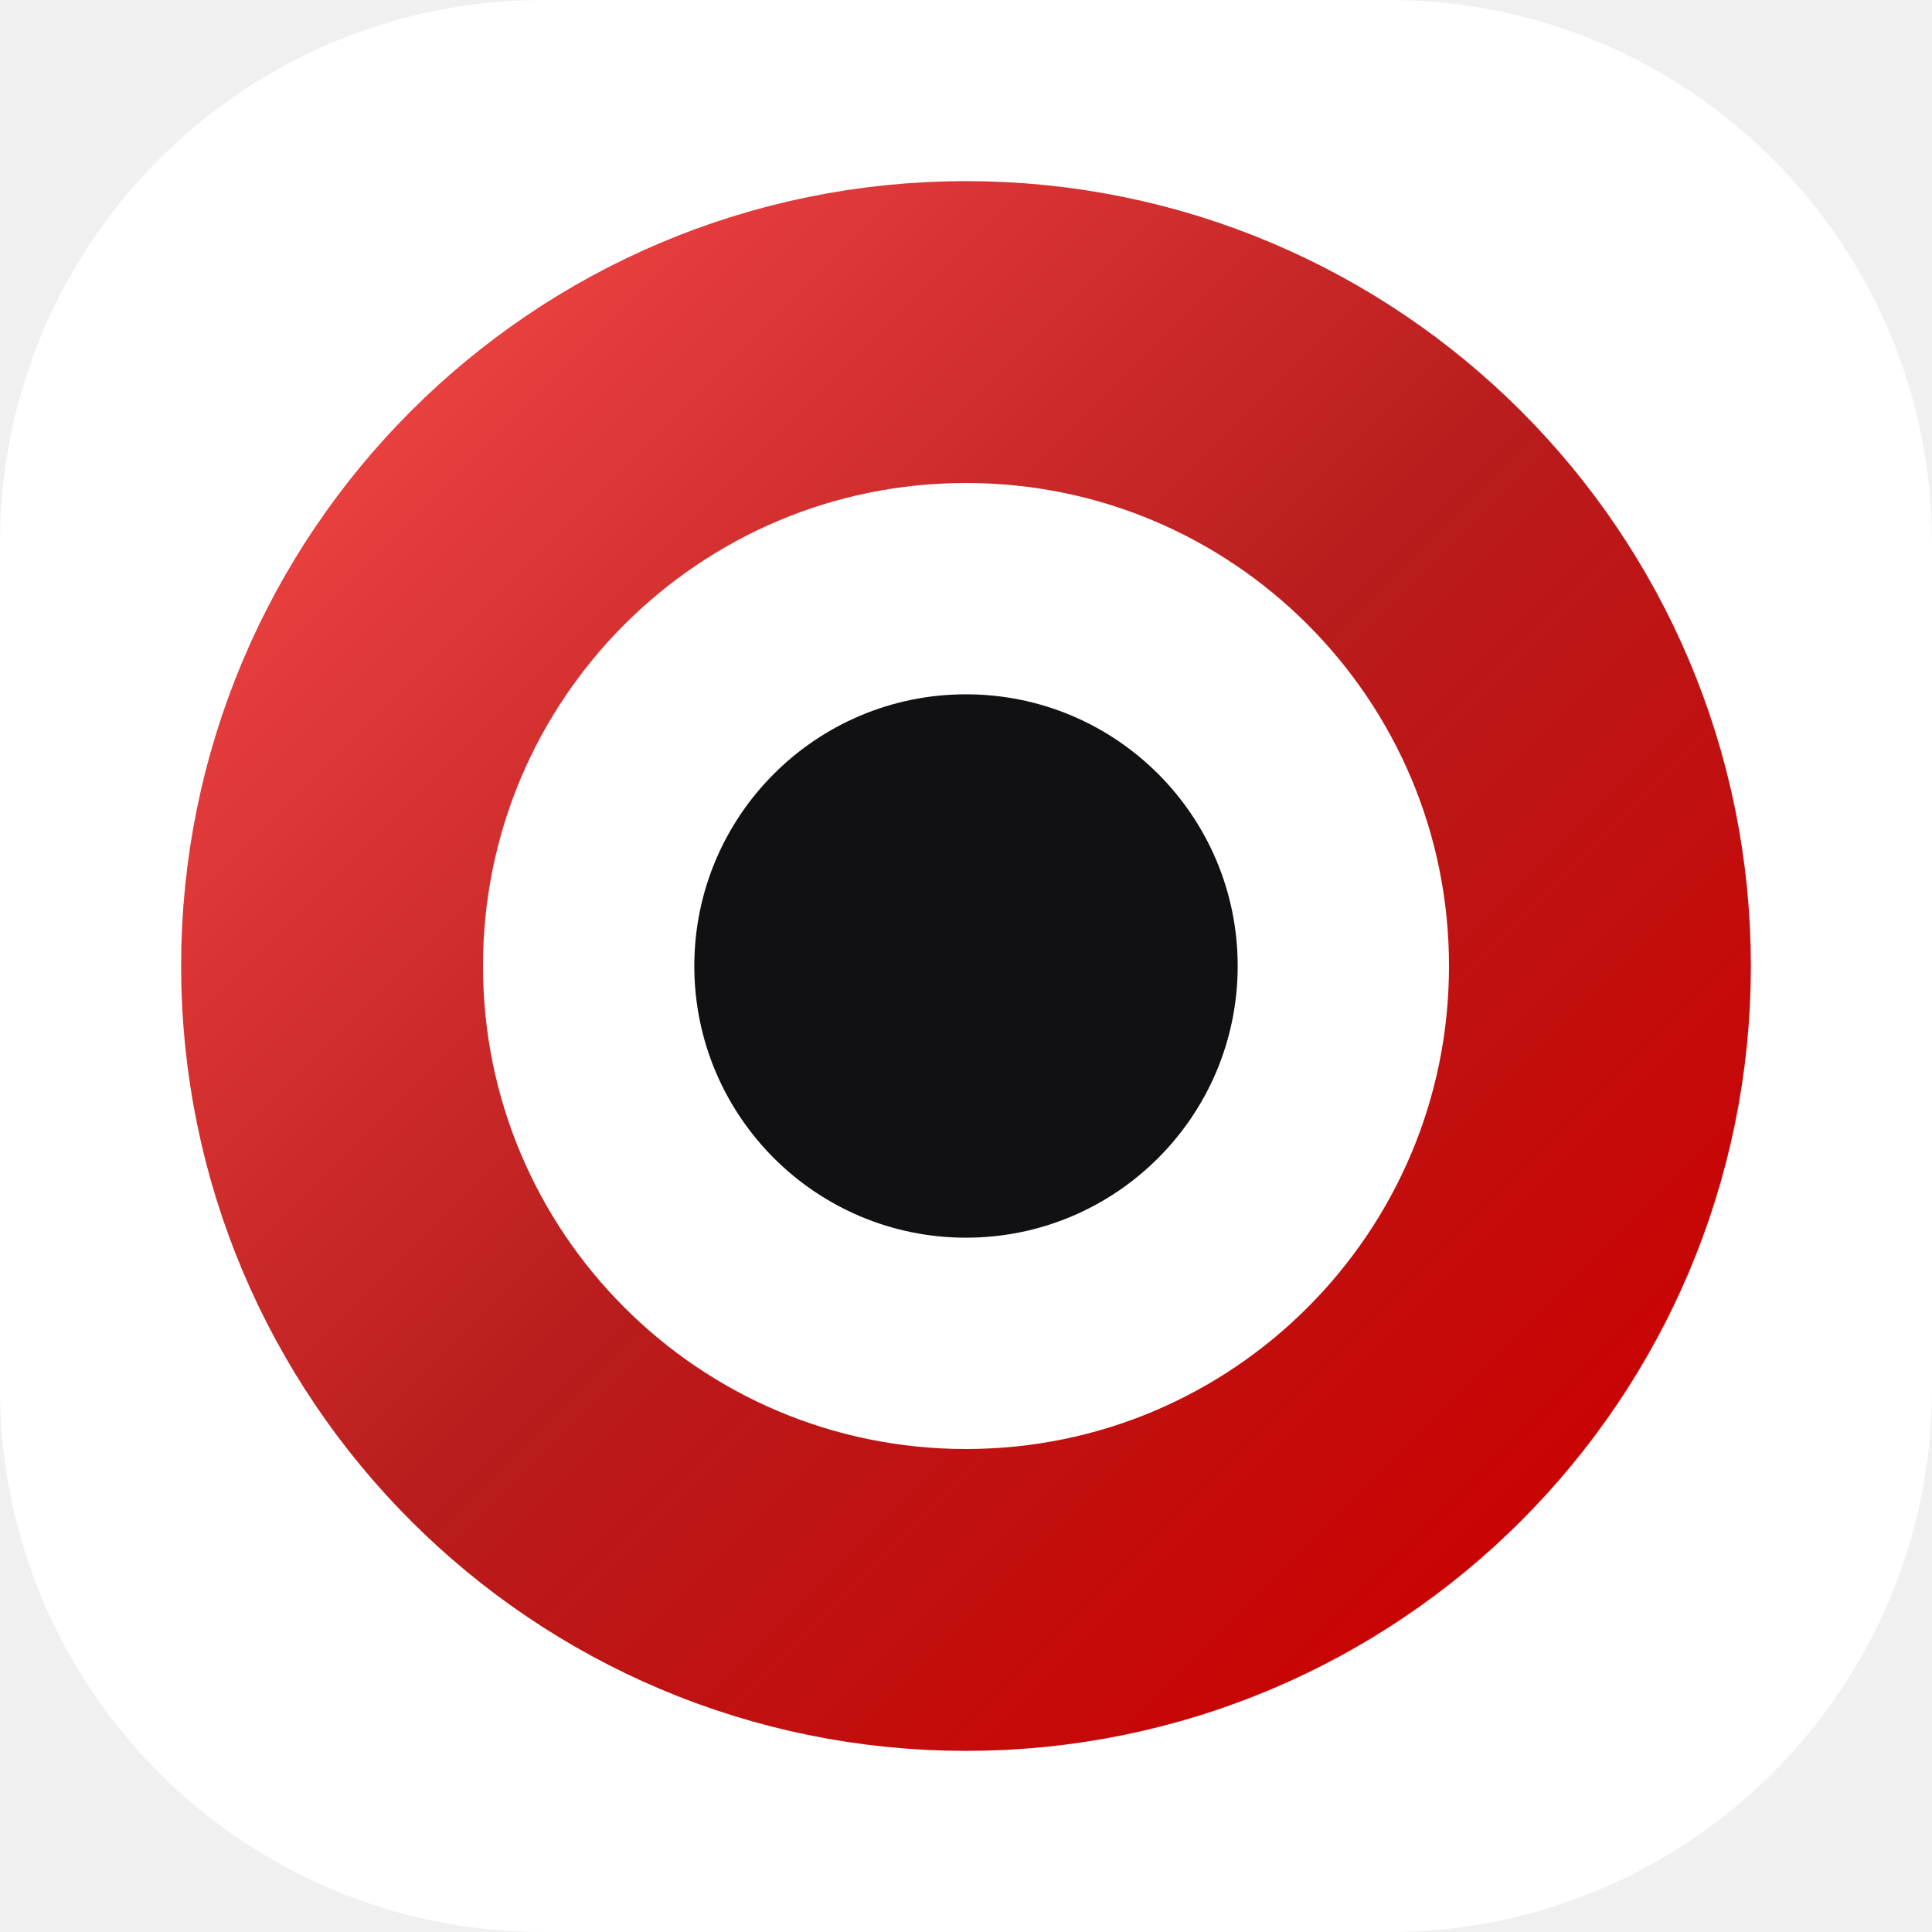
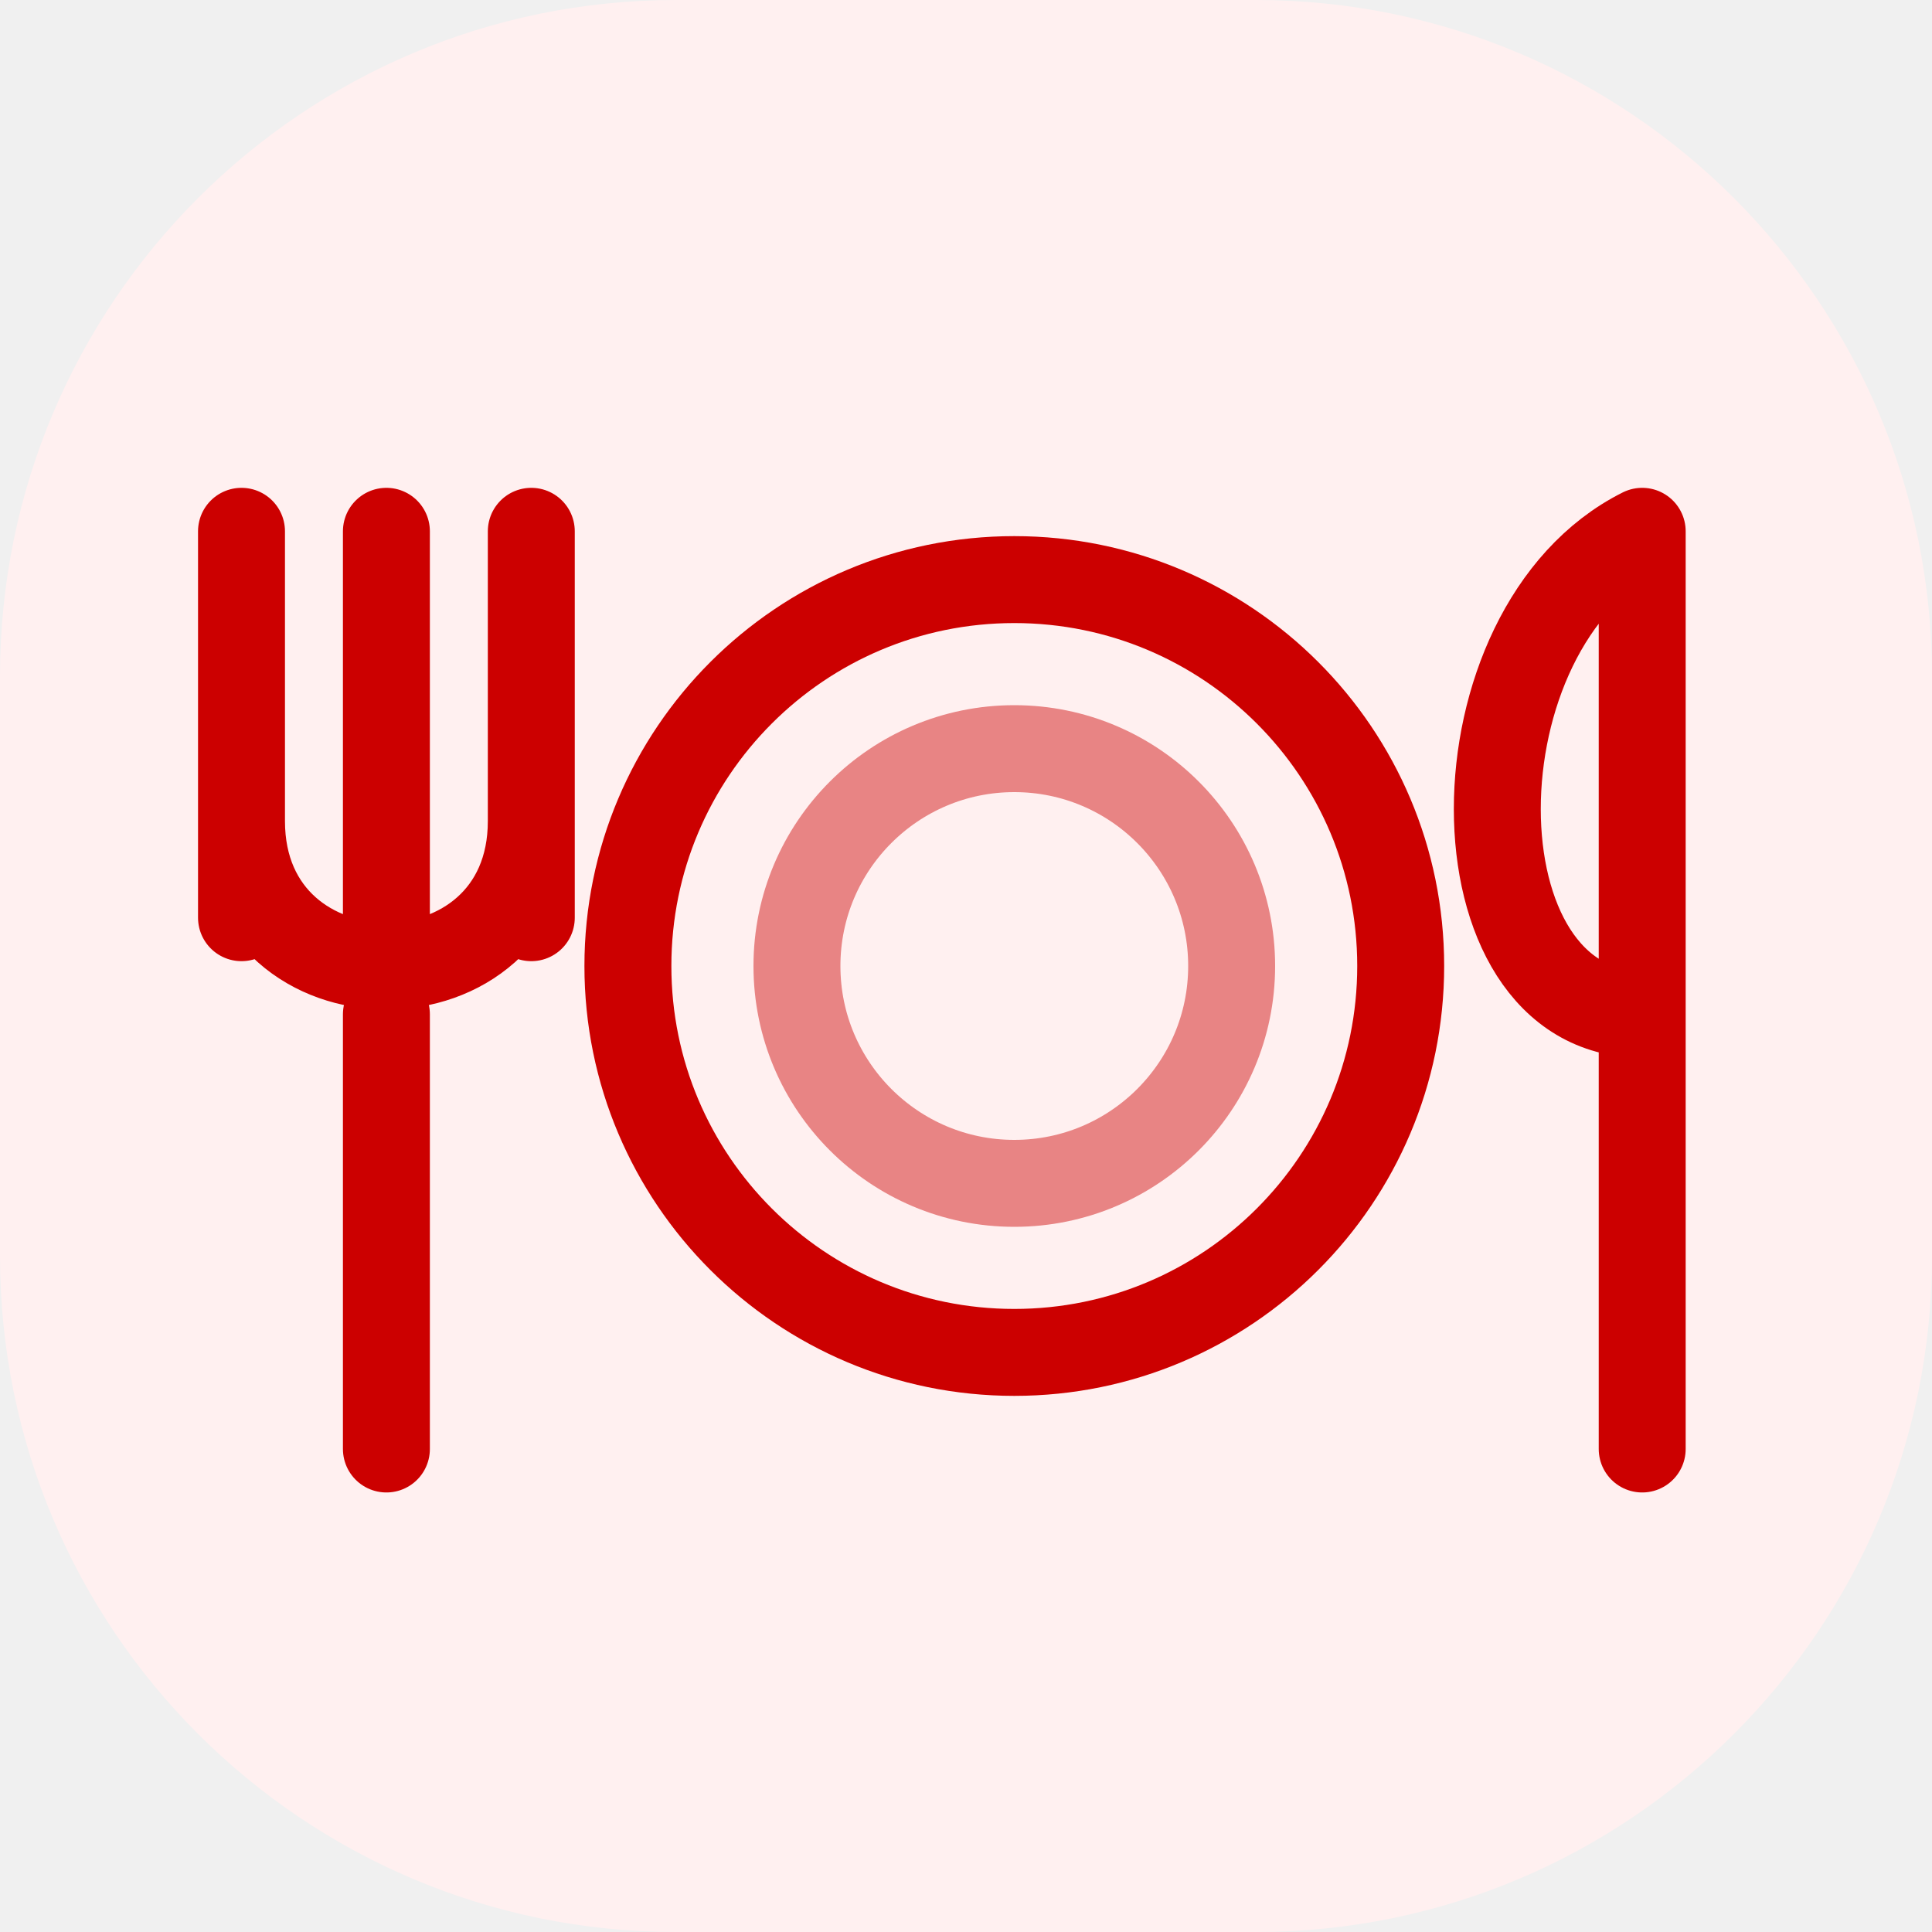
- <svg xmlns="http://www.w3.org/2000/svg" viewBox="0 0 32 32">
-   <defs>
-     <linearGradient id="g" x1="0" y1="0" x2="1" y2="1">
-       <stop offset="0" stop-color="#ef4444" />
-       <stop offset=".5" stop-color="#b91c1c" />
-       <stop offset="1" stop-color="#cc0000" />
-     </linearGradient>
-   </defs>
-   <rect width="32" height="32" rx="9" fill="#ffffff" />
-   <circle cx="16" cy="16" r="10.5" fill="none" stroke="url(#g)" stroke-width="5" />
-   <circle cx="16" cy="16" r="4.5" fill="#111114" />
+ <svg xmlns="http://www.w3.org/2000/svg" viewBox="0 0 40 40" fill="none" stroke="#cc0000" stroke-width="1.8" stroke-linecap="round">
+   <rect width="40" height="40" rx="14" fill="#fff0f0" stroke="none" />
+   <circle cx="21" cy="20" r="8" />
+   <circle cx="21" cy="20" r="4.5" opacity=".45" />
+   <path d="M8 11v8m3-8v8m-6-8v8m0-2c0 4 6 4 6 0m-3 4v9M34 11v19m0-19c-4 2-4 10 0 10" />
</svg>
